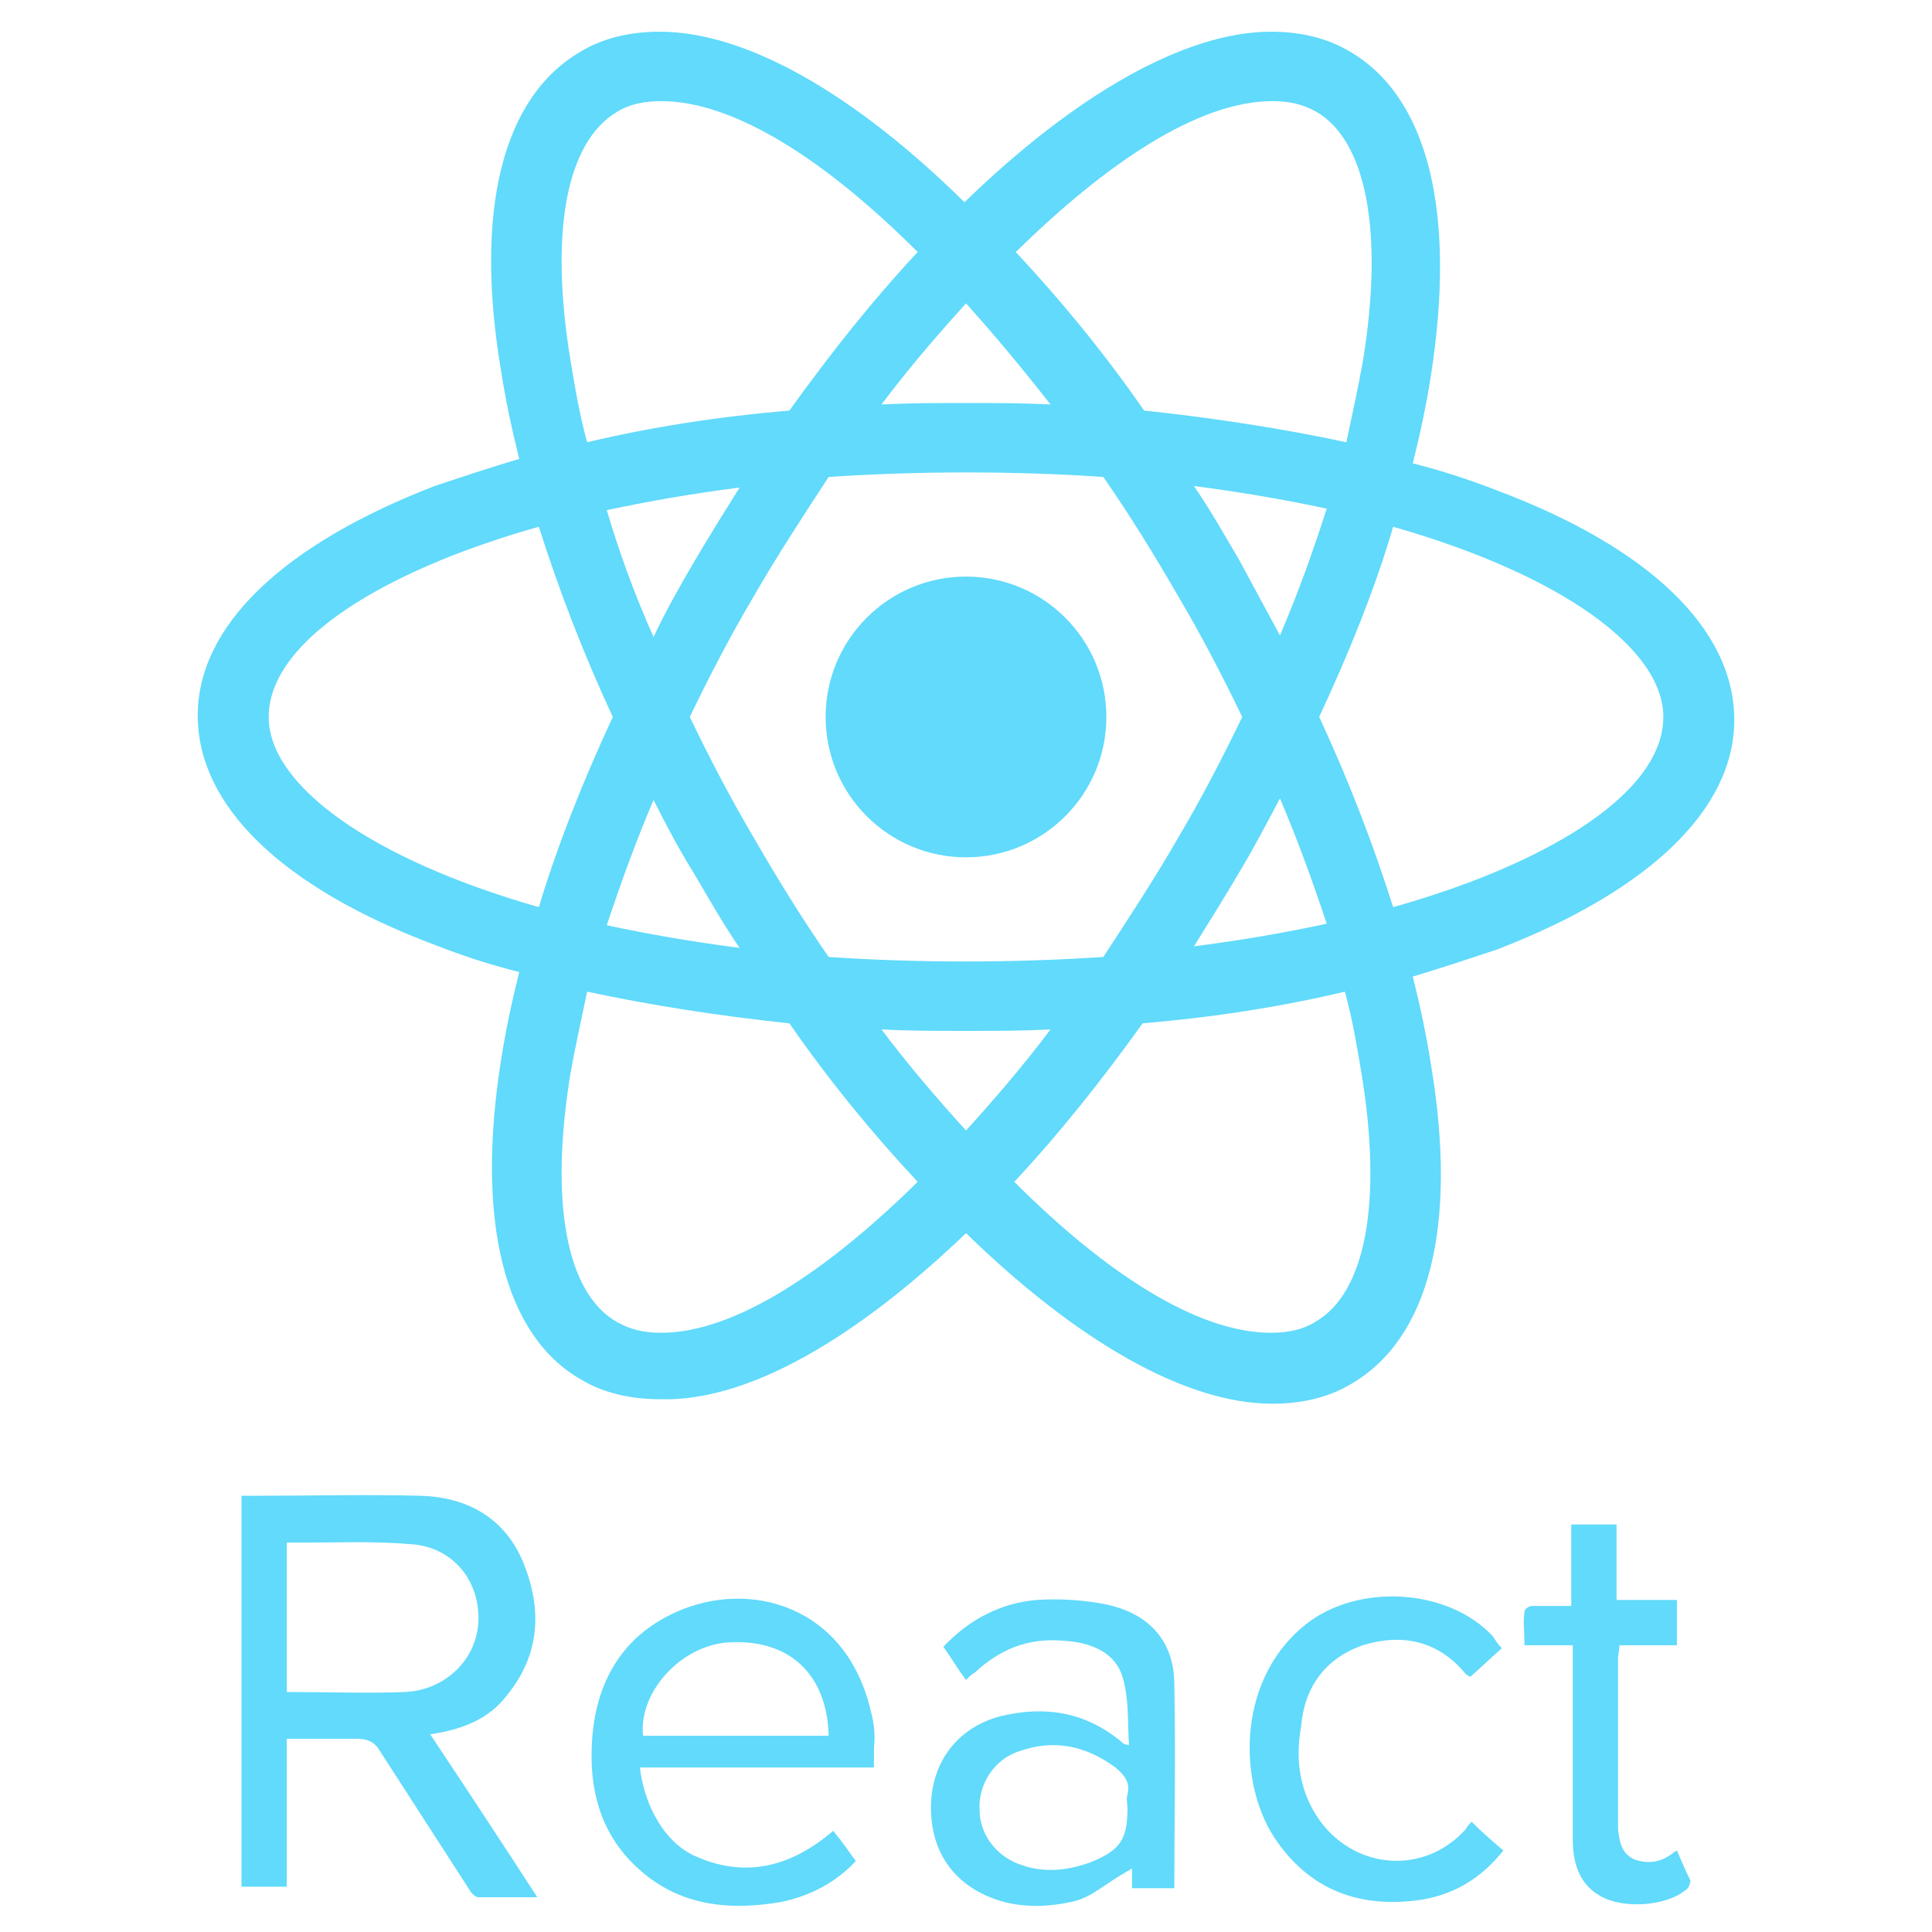
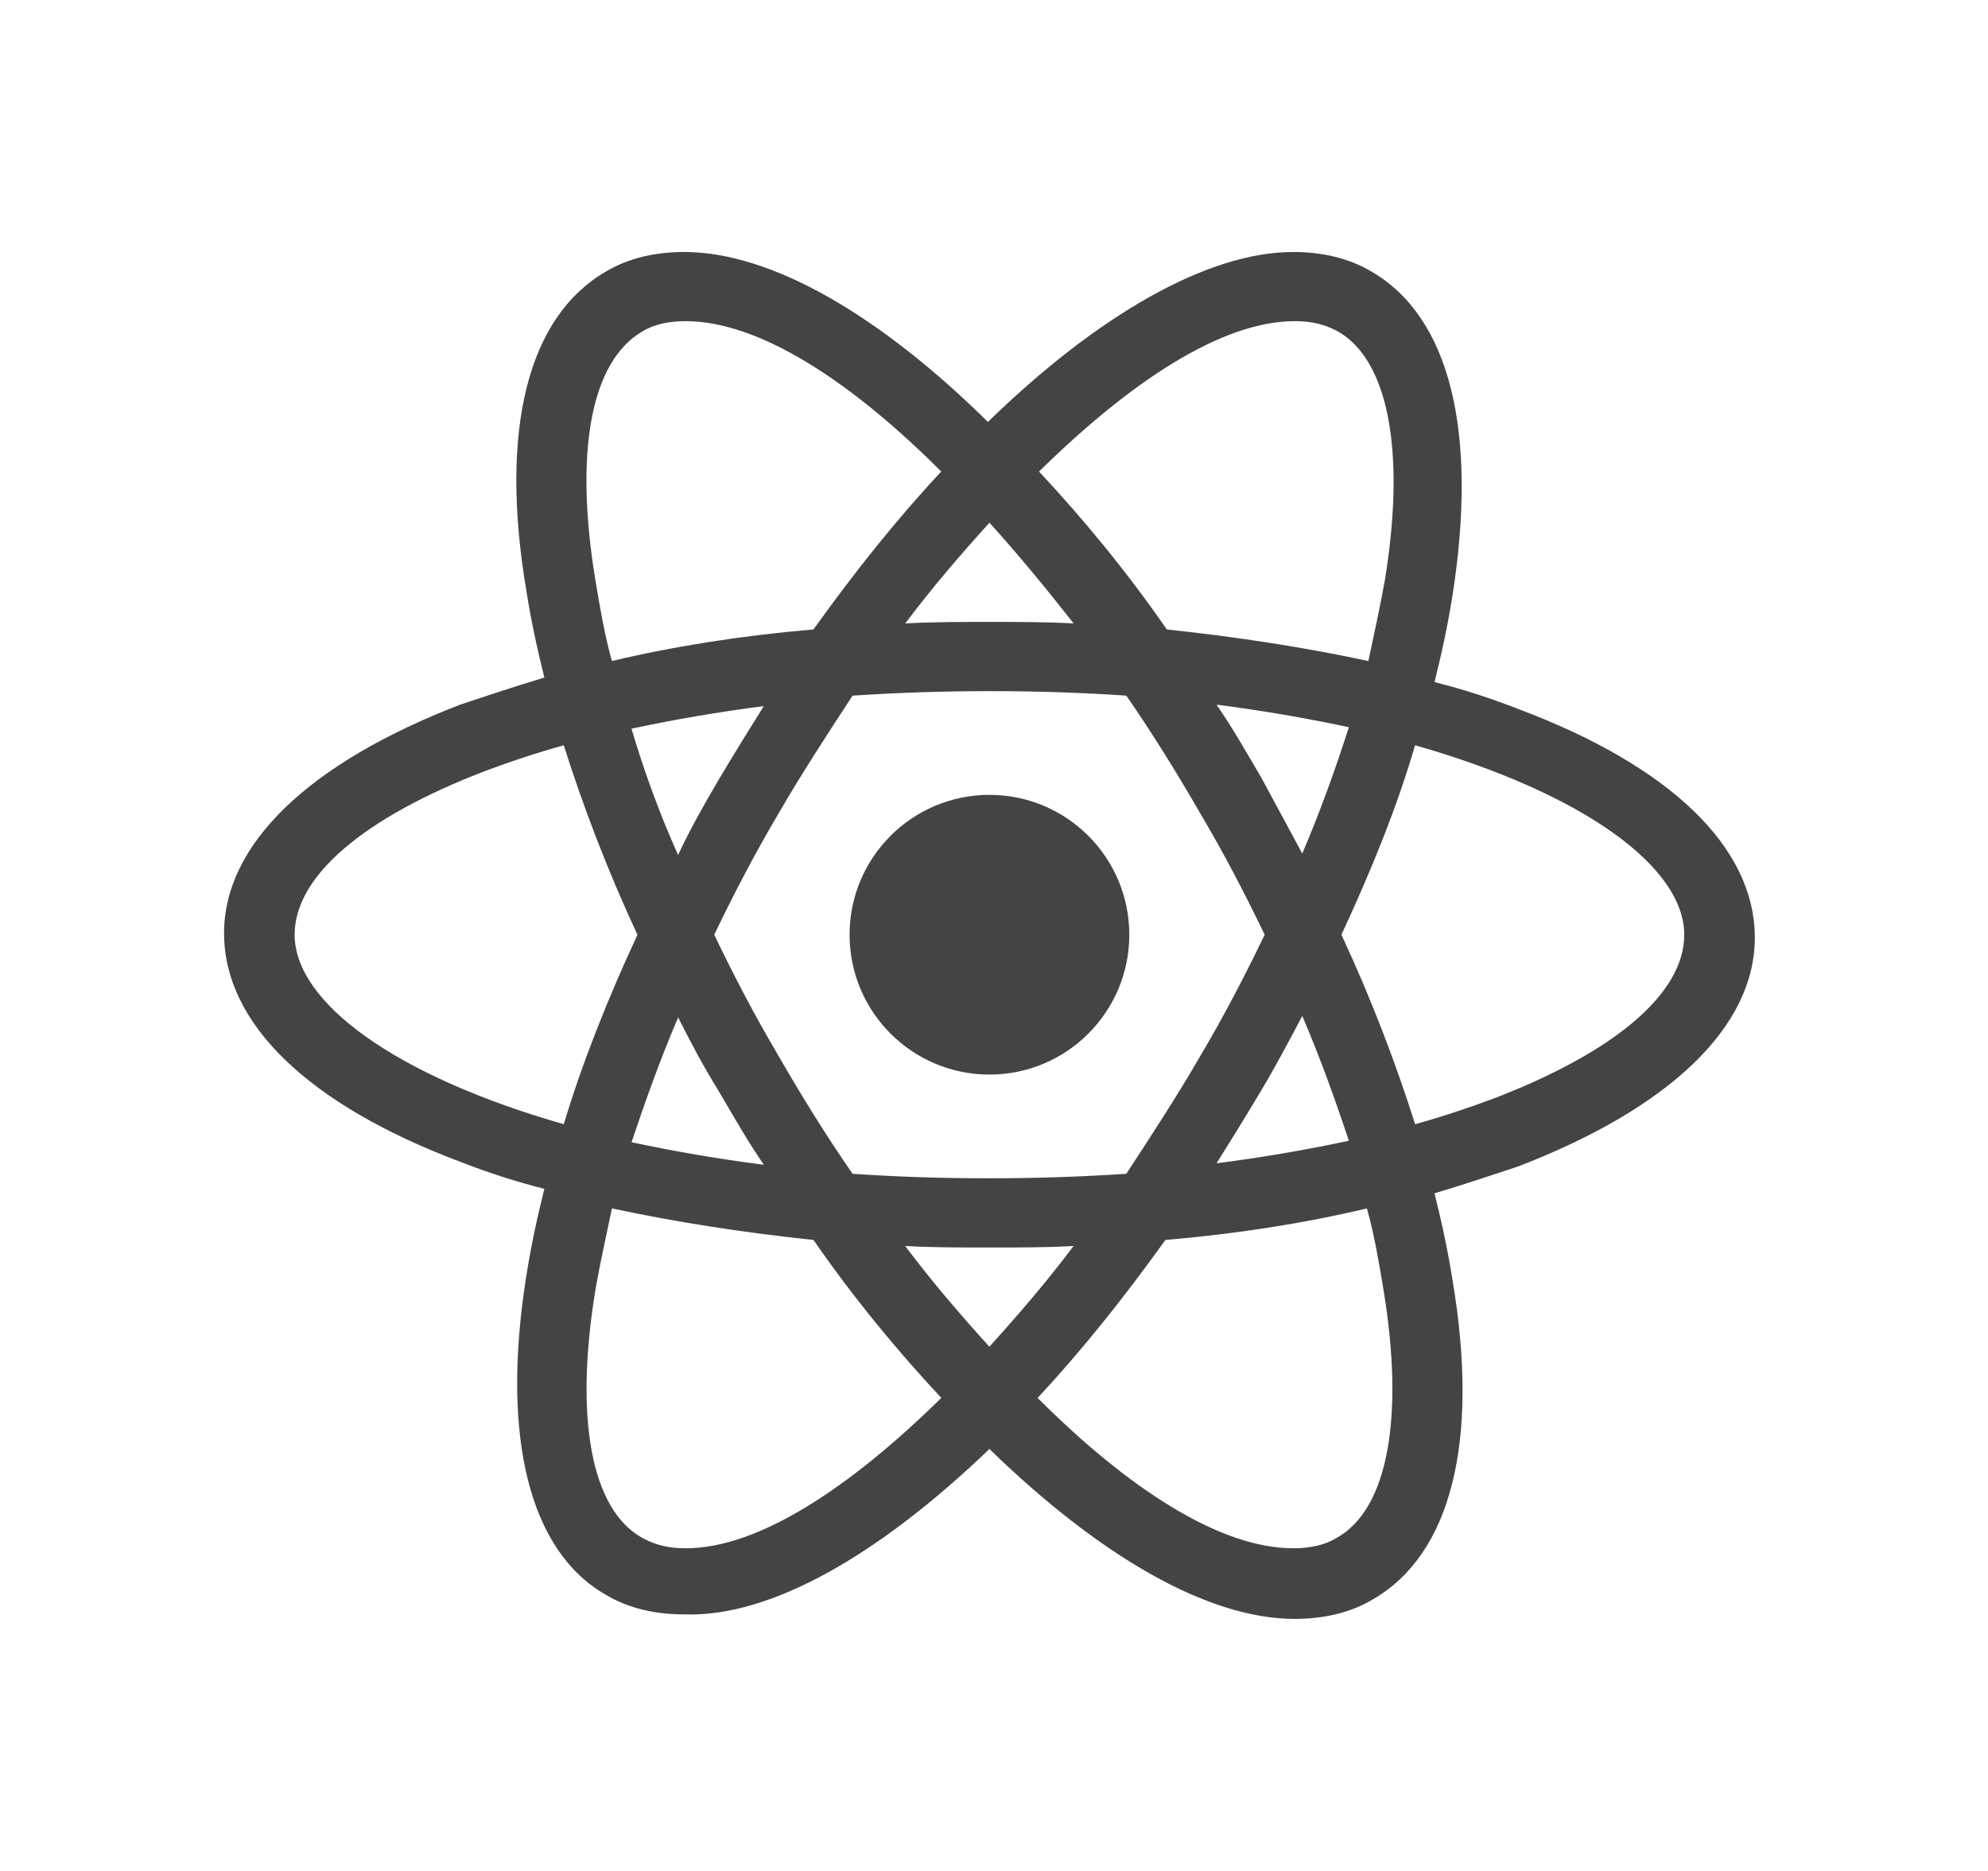
- <svg xmlns="http://www.w3.org/2000/svg" viewBox="0 0 128 128" enable-background="new 0 0 128 128">
-   <g fill="#61DAFB">
-     <circle cx="64" cy="47.5" r="9.3" />
-     <path d="M64 81.7c7.3 7.1 14.5 11.3 20.3 11.3 1.9 0 3.7-.4 5.2-1.3 5.2-3 7.1-10.5 5.3-21.2-.3-1.9-.7-3.8-1.2-5.8 2-.6 3.8-1.2 5.6-1.8 10.1-3.9 15.7-9.3 15.7-15.2 0-6-5.6-11.4-15.7-15.2-1.8-.7-3.6-1.3-5.6-1.8.5-2 .9-3.9 1.2-5.8 1.7-10.9-.2-18.5-5.4-21.5-1.5-.9-3.3-1.3-5.2-1.3-5.7 0-13 4.2-20.3 11.3-7.2-7.1-14.4-11.3-20.2-11.3-1.9 0-3.7.4-5.2 1.3-5.2 3-7.1 10.5-5.3 21.2.3 1.9.7 3.8 1.2 5.8-2 .6-3.8 1.2-5.6 1.8-10.1 3.9-15.7 9.3-15.7 15.2 0 6 5.6 11.4 15.7 15.2 1.8.7 3.6 1.3 5.6 1.8-.5 2-.9 3.9-1.2 5.8-1.7 10.7.2 18.3 5.3 21.2 1.5.9 3.3 1.3 5.2 1.3 5.8.2 13-4 20.3-11zm-5.6-13.5c1.8.1 3.7.1 5.6.1 1.9 0 3.8 0 5.6-.1-1.8 2.4-3.7 4.6-5.6 6.7-1.9-2.1-3.8-4.3-5.6-6.7zm-12.4-10.3c1 1.7 1.9 3.3 3 4.9-3.1-.4-6-.9-8.8-1.5.9-2.7 1.9-5.5 3.1-8.3.8 1.6 1.7 3.3 2.7 4.9zm-5.8-24.1c2.8-.6 5.7-1.1 8.8-1.5-1 1.6-2 3.2-3 4.9-1 1.7-1.9 3.3-2.7 5-1.3-2.9-2.3-5.7-3.1-8.4zm5.5 13.7c1.3-2.7 2.7-5.4 4.3-8.1 1.5-2.6 3.2-5.2 4.9-7.8 3-.2 6-.3 9.1-.3 3.2 0 6.2.1 9.1.3 1.8 2.6 3.4 5.2 4.9 7.8 1.6 2.7 3 5.4 4.3 8.1-1.3 2.7-2.7 5.4-4.3 8.1-1.5 2.6-3.2 5.2-4.9 7.8-3 .2-6 .3-9.1.3-3.2 0-6.2-.1-9.1-.3-1.8-2.6-3.4-5.2-4.9-7.8-1.6-2.7-3-5.4-4.3-8.1zm39.1-5.4l-2.7-5c-1-1.7-1.9-3.3-3-4.9 3.1.4 6 .9 8.8 1.5-.9 2.8-1.9 5.6-3.1 8.4zm0 10.8c1.2 2.8 2.2 5.6 3.1 8.3-2.8.6-5.7 1.1-8.8 1.5 1-1.6 2-3.2 3-4.9.9-1.5 1.8-3.2 2.7-4.9zm2.3 34.7c-.8.5-1.8.7-2.9.7-4.9 0-11-4-17-10 2.9-3.1 5.7-6.6 8.5-10.5 4.7-.4 9.2-1.1 13.4-2.1.5 1.8.8 3.6 1.1 5.4 1.4 8.5.3 14.6-3.1 16.5zm5.2-52.7c11.2 3.2 17.9 8.1 17.9 12.6 0 3.9-4.6 7.8-12.7 10.9-1.6.6-3.4 1.2-5.2 1.7-1.3-4.1-2.9-8.3-4.9-12.6 2-4.3 3.7-8.5 4.9-12.6zm-8-28.2c1.1 0 2 .2 2.9.7 3.3 1.9 4.5 7.9 3.1 16.5-.3 1.7-.7 3.5-1.1 5.4-4.2-.9-8.7-1.6-13.4-2.1-2.7-3.9-5.6-7.4-8.5-10.5 6-5.9 12.1-10 17-10zm-14.7 20.1c-1.8-.1-3.7-.1-5.6-.1s-3.8 0-5.6.1c1.8-2.4 3.7-4.6 5.6-6.7 1.9 2.1 3.8 4.4 5.6 6.7zm-28.7-19.4c.8-.5 1.8-.7 2.9-.7 4.9 0 11 4 17 10-2.9 3.1-5.7 6.6-8.5 10.5-4.7.4-9.2 1.1-13.4 2.1-.5-1.8-.8-3.6-1.1-5.4-1.4-8.5-.3-14.5 3.1-16.5zm-5.2 52.7c-11.2-3.2-17.9-8.1-17.9-12.6 0-3.9 4.6-7.8 12.7-10.9 1.6-.6 3.4-1.2 5.2-1.7 1.3 4.1 2.9 8.3 4.9 12.6-2 4.3-3.7 8.6-4.9 12.6zm2.1 11c.3-1.7.7-3.5 1.1-5.4 4.2.9 8.7 1.6 13.4 2.1 2.7 3.9 5.6 7.4 8.5 10.5-6 5.9-12.1 10-17 10-1.1 0-2-.2-2.9-.7-3.4-1.9-4.5-8-3.1-16.5zM33.6 112.3c2.2-2.7 2.3-5.7 1.1-8.7-1.2-3-3.7-4.4-6.8-4.5-3.7-.1-7.5 0-11.2 0h-.7v25.9h3v-9.8h4.7c.6 0 1.1.2 1.4.7l6 9.3c.1.2.4.5.6.5h3.9c-2.4-3.7-4.7-7.2-7.1-10.8 2.1-.3 3.9-1 5.1-2.6zm-14.6-.2v-9.9h1.1c2.3 0 4.7-.1 7 .1 2.7.1 4.6 2.2 4.6 4.9s-2.2 4.8-4.9 4.9c-2.4.1-4.8 0-7.8 0zM57.7 113.4c-1.6-7-8-8.8-12.9-6.6-3.8 1.7-5.5 5-5.6 9.1-.1 3.1.8 5.9 3.2 8 2.7 2.4 6 2.7 9.4 2.1 1.9-.4 3.6-1.3 4.9-2.7-.5-.7-1-1.4-1.5-2-2.8 2.4-5.9 3.2-9.3 1.6-2.2-1.1-3.3-3.8-3.5-5.8h15.5v-1.3c.1-.9 0-1.7-.2-2.4zm-15.1 1.6c-.3-3 2.7-6.2 6-6.2 3.8-.1 6.2 2.2 6.3 6.2h-12.3zM73.3 106.3c-1.5-.3-3.1-.4-4.6-.3-2.4.2-4.5 1.3-6.2 3.1.5.7.9 1.4 1.5 2.2.2-.2.4-.4.6-.5 1.6-1.5 3.5-2.3 5.8-2.1 1.8.1 3.5.7 4 2.5.4 1.4.3 2.9.4 4.4-.3 0-.4-.1-.5-.2-2.4-2-5.1-2.4-8-1.7-2.7.7-4.4 2.8-4.6 5.5-.2 3.1 1.2 5.4 3.9 6.5 1.7.7 3.6.7 5.4.3 1.4-.3 2-1.1 4-2.2v1.3h2.8c0-4 .1-8.9 0-13.5 0-2.9-1.7-4.7-4.5-5.3zm1.4 12.6c-.1.3 0 .6 0 .9 0 2.1-.5 2.8-2.5 3.6-1.4.5-2.9.7-4.4.2-1.7-.5-2.9-2-2.9-3.7-.1-1.7 1-3.4 2.7-3.9 2.3-.8 4.4-.3 6.3 1.1.6.5 1 1 .8 1.8zM90.3 109c2.6-.8 5-.3 6.8 1.9l.3.2c.7-.6 1.3-1.2 2.1-1.9-.3-.3-.4-.5-.6-.8-2.9-3.1-8.6-3.5-12.1-1-4.9 3.6-4.8 10.6-2.4 14.3 2.3 3.5 5.6 4.7 9.5 4.2 2.3-.3 4.2-1.4 5.7-3.3-.7-.6-1.4-1.2-2.1-1.9-.2.2-.3.3-.4.5-2.7 3-7.2 2.7-9.6-.5-1.4-1.9-1.7-4.1-1.3-6.3.2-2.5 1.5-4.5 4.1-5.4zM111.1 122.6c-.2.1-.3.2-.3.2-.8.6-1.6.7-2.5.4-.9-.4-1-1.2-1.1-2v-11.4c0-.2 0 .2.1-.8h3.8v-3h-4v-5h-3v5.4h-2.6c-.2 0-.5.2-.5.4-.1.7 0 1.2 0 2.2h3.2v12.8c0 1.6.4 3 1.8 3.8 1.5.9 4.4.7 5.7-.4.2-.1.3-.5.3-.6-.3-.6-.6-1.3-.9-2z" />
-   </g>
+ <svg xmlns="http://www.w3.org/2000/svg" version="1.1" width="34" height="32" viewBox="0 0 34 32">
+   <path fill="#444444" d="M19.314 15.987c0 1.321-1.071 2.392-2.392 2.392s-2.392-1.071-2.392-2.392c0-1.321 1.071-2.392 2.392-2.392s2.392 1.071 2.392 2.392z" />
+   <path fill="#444444" d="M16.922 24.783c1.878 1.826 3.729 2.906 5.221 2.906 0.489 0 0.952-0.103 1.337-0.334 1.337-0.772 1.826-2.701 1.363-5.453-0.077-0.489-0.18-0.977-0.309-1.492 0.514-0.154 0.977-0.309 1.44-0.463 2.598-1.003 4.038-2.392 4.038-3.909 0-1.543-1.44-2.932-4.038-3.909-0.463-0.18-0.926-0.334-1.44-0.463 0.129-0.514 0.232-1.003 0.309-1.492 0.437-2.803-0.051-4.758-1.389-5.53-0.386-0.231-0.849-0.334-1.337-0.334-1.466 0-3.344 1.080-5.221 2.906-1.852-1.826-3.704-2.906-5.195-2.906-0.489 0-0.952 0.103-1.337 0.334-1.337 0.772-1.826 2.701-1.363 5.453 0.077 0.489 0.18 0.977 0.309 1.492-0.514 0.154-0.977 0.309-1.44 0.463-2.598 1.003-4.038 2.392-4.038 3.909 0 1.543 1.44 2.932 4.038 3.909 0.463 0.18 0.926 0.334 1.44 0.463-0.129 0.514-0.232 1.003-0.309 1.492-0.437 2.752 0.051 4.707 1.363 5.453 0.386 0.232 0.849 0.334 1.337 0.334 1.492 0.051 3.344-1.029 5.221-2.829v0zM15.481 21.311c0.463 0.026 0.952 0.026 1.44 0.026s0.977 0 1.44-0.026c-0.463 0.617-0.952 1.183-1.44 1.723-0.489-0.54-0.977-1.106-1.44-1.723zM12.292 18.662c0.257 0.437 0.489 0.849 0.772 1.26-0.797-0.103-1.543-0.232-2.263-0.386 0.232-0.694 0.489-1.415 0.797-2.135 0.206 0.411 0.437 0.849 0.694 1.26zM10.8 12.463c0.72-0.154 1.466-0.283 2.263-0.386-0.257 0.412-0.514 0.823-0.772 1.26s-0.489 0.849-0.694 1.286c-0.334-0.746-0.592-1.466-0.797-2.161zM12.215 15.987c0.334-0.694 0.694-1.389 1.106-2.083 0.386-0.669 0.823-1.337 1.26-2.006 0.772-0.051 1.543-0.077 2.341-0.077 0.823 0 1.595 0.026 2.341 0.077 0.463 0.669 0.874 1.337 1.26 2.006 0.412 0.694 0.772 1.389 1.106 2.083-0.334 0.694-0.694 1.389-1.106 2.083-0.386 0.669-0.823 1.337-1.26 2.006-0.772 0.051-1.543 0.077-2.341 0.077-0.823 0-1.595-0.026-2.341-0.077-0.463-0.669-0.874-1.337-1.26-2.006-0.412-0.695-0.772-1.389-1.106-2.083v0zM22.272 14.598l-0.694-1.286c-0.257-0.437-0.489-0.849-0.772-1.26 0.797 0.103 1.543 0.232 2.263 0.386-0.231 0.72-0.489 1.44-0.797 2.161v0zM22.272 17.376c0.309 0.72 0.566 1.44 0.797 2.135-0.72 0.154-1.466 0.283-2.263 0.386 0.257-0.412 0.514-0.823 0.772-1.26 0.232-0.386 0.463-0.823 0.694-1.26v0zM22.863 26.301c-0.206 0.129-0.463 0.18-0.746 0.18-1.26 0-2.829-1.029-4.372-2.572 0.746-0.797 1.466-1.698 2.186-2.701 1.209-0.103 2.366-0.283 3.447-0.54 0.129 0.463 0.206 0.926 0.283 1.389 0.36 2.186 0.077 3.755-0.797 4.244zM24.201 12.746c2.881 0.823 4.604 2.083 4.604 3.241 0 1.003-1.183 2.006-3.266 2.804-0.412 0.154-0.874 0.309-1.337 0.437-0.334-1.055-0.746-2.135-1.26-3.241 0.514-1.106 0.952-2.186 1.26-3.241v0zM22.143 5.493c0.283 0 0.514 0.051 0.746 0.18 0.849 0.489 1.157 2.032 0.797 4.244-0.077 0.437-0.18 0.9-0.283 1.389-1.080-0.232-2.238-0.412-3.447-0.54-0.694-1.003-1.44-1.903-2.186-2.701 1.543-1.518 3.112-2.572 4.372-2.572zM18.362 10.663c-0.463-0.026-0.952-0.026-1.44-0.026s-0.977 0-1.44 0.026c0.463-0.617 0.952-1.183 1.44-1.723 0.489 0.54 0.977 1.132 1.44 1.723v0zM10.98 5.673c0.206-0.129 0.463-0.18 0.746-0.18 1.26 0 2.829 1.029 4.372 2.572-0.746 0.797-1.466 1.697-2.186 2.701-1.209 0.103-2.366 0.283-3.447 0.54-0.129-0.463-0.206-0.926-0.283-1.389-0.36-2.186-0.077-3.729 0.797-4.244v0zM9.643 19.228c-2.881-0.823-4.604-2.083-4.604-3.241 0-1.003 1.183-2.006 3.266-2.803 0.412-0.154 0.874-0.309 1.337-0.437 0.334 1.055 0.746 2.135 1.26 3.241-0.514 1.106-0.952 2.212-1.26 3.241zM10.183 22.057c0.077-0.437 0.18-0.9 0.283-1.389 1.080 0.232 2.238 0.412 3.447 0.54 0.694 1.003 1.44 1.903 2.186 2.701-1.543 1.517-3.112 2.572-4.372 2.572-0.283 0-0.514-0.051-0.746-0.18-0.875-0.489-1.157-2.058-0.797-4.244z" />
</svg>
